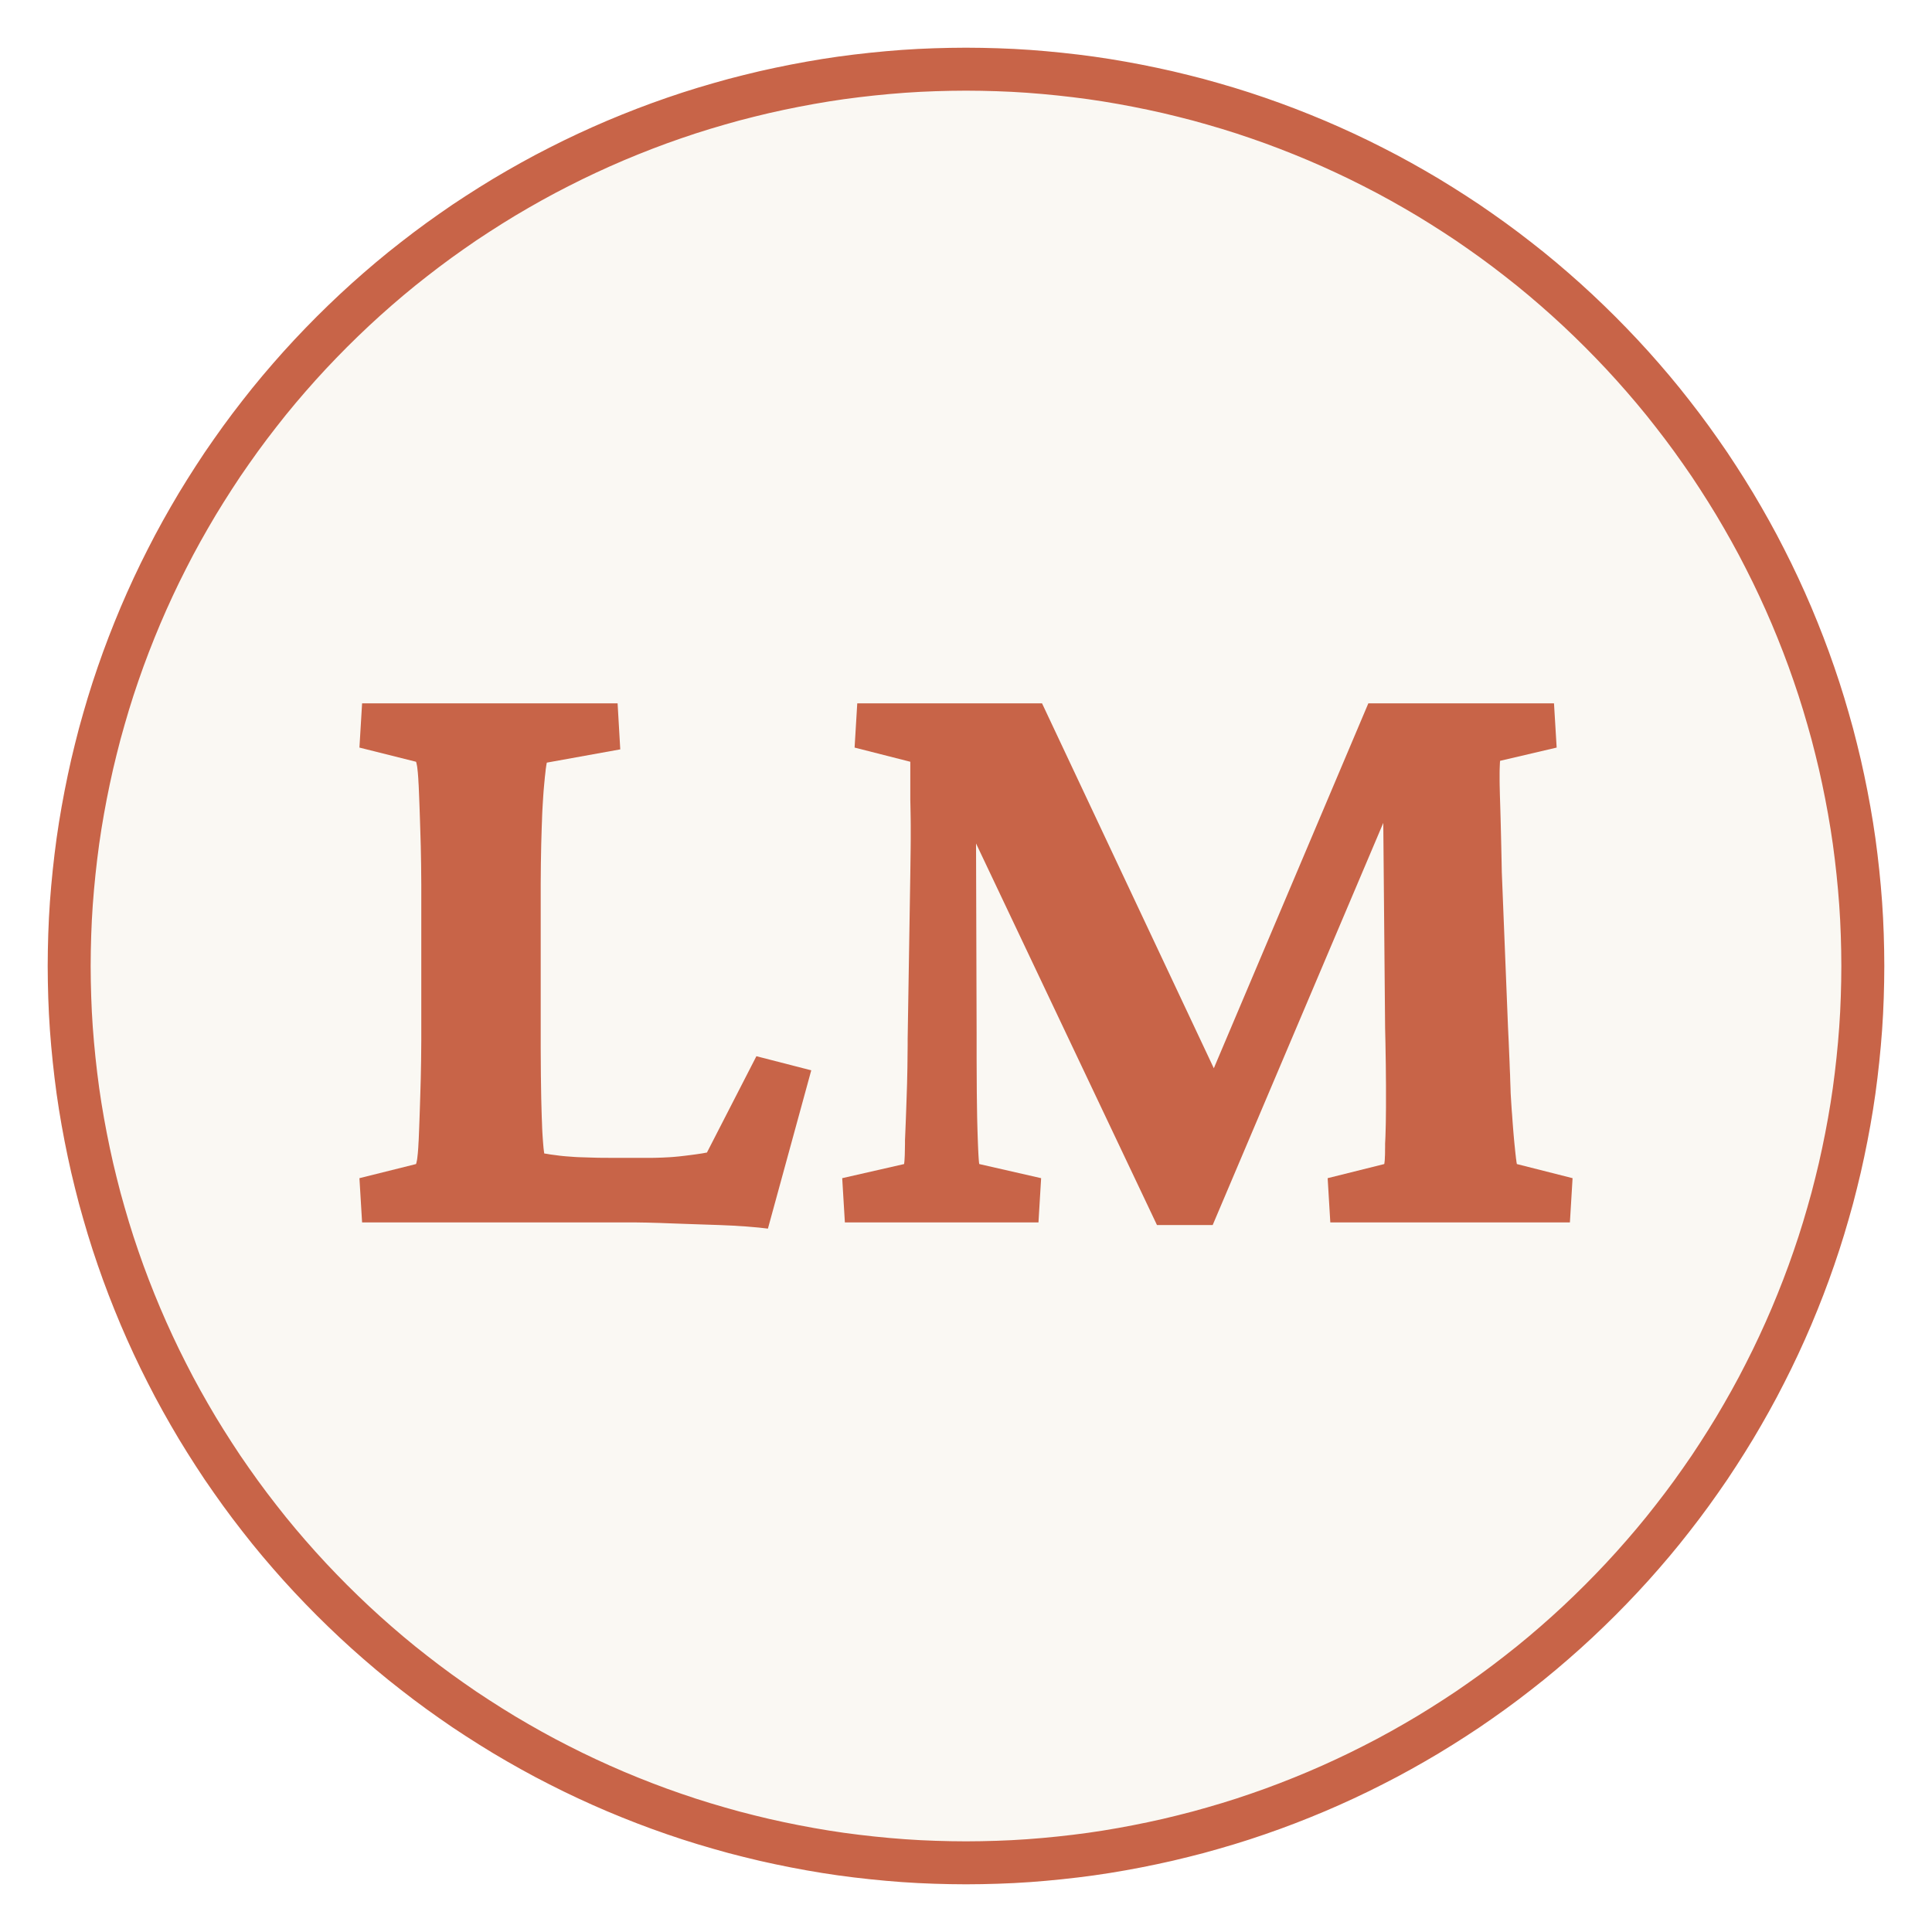
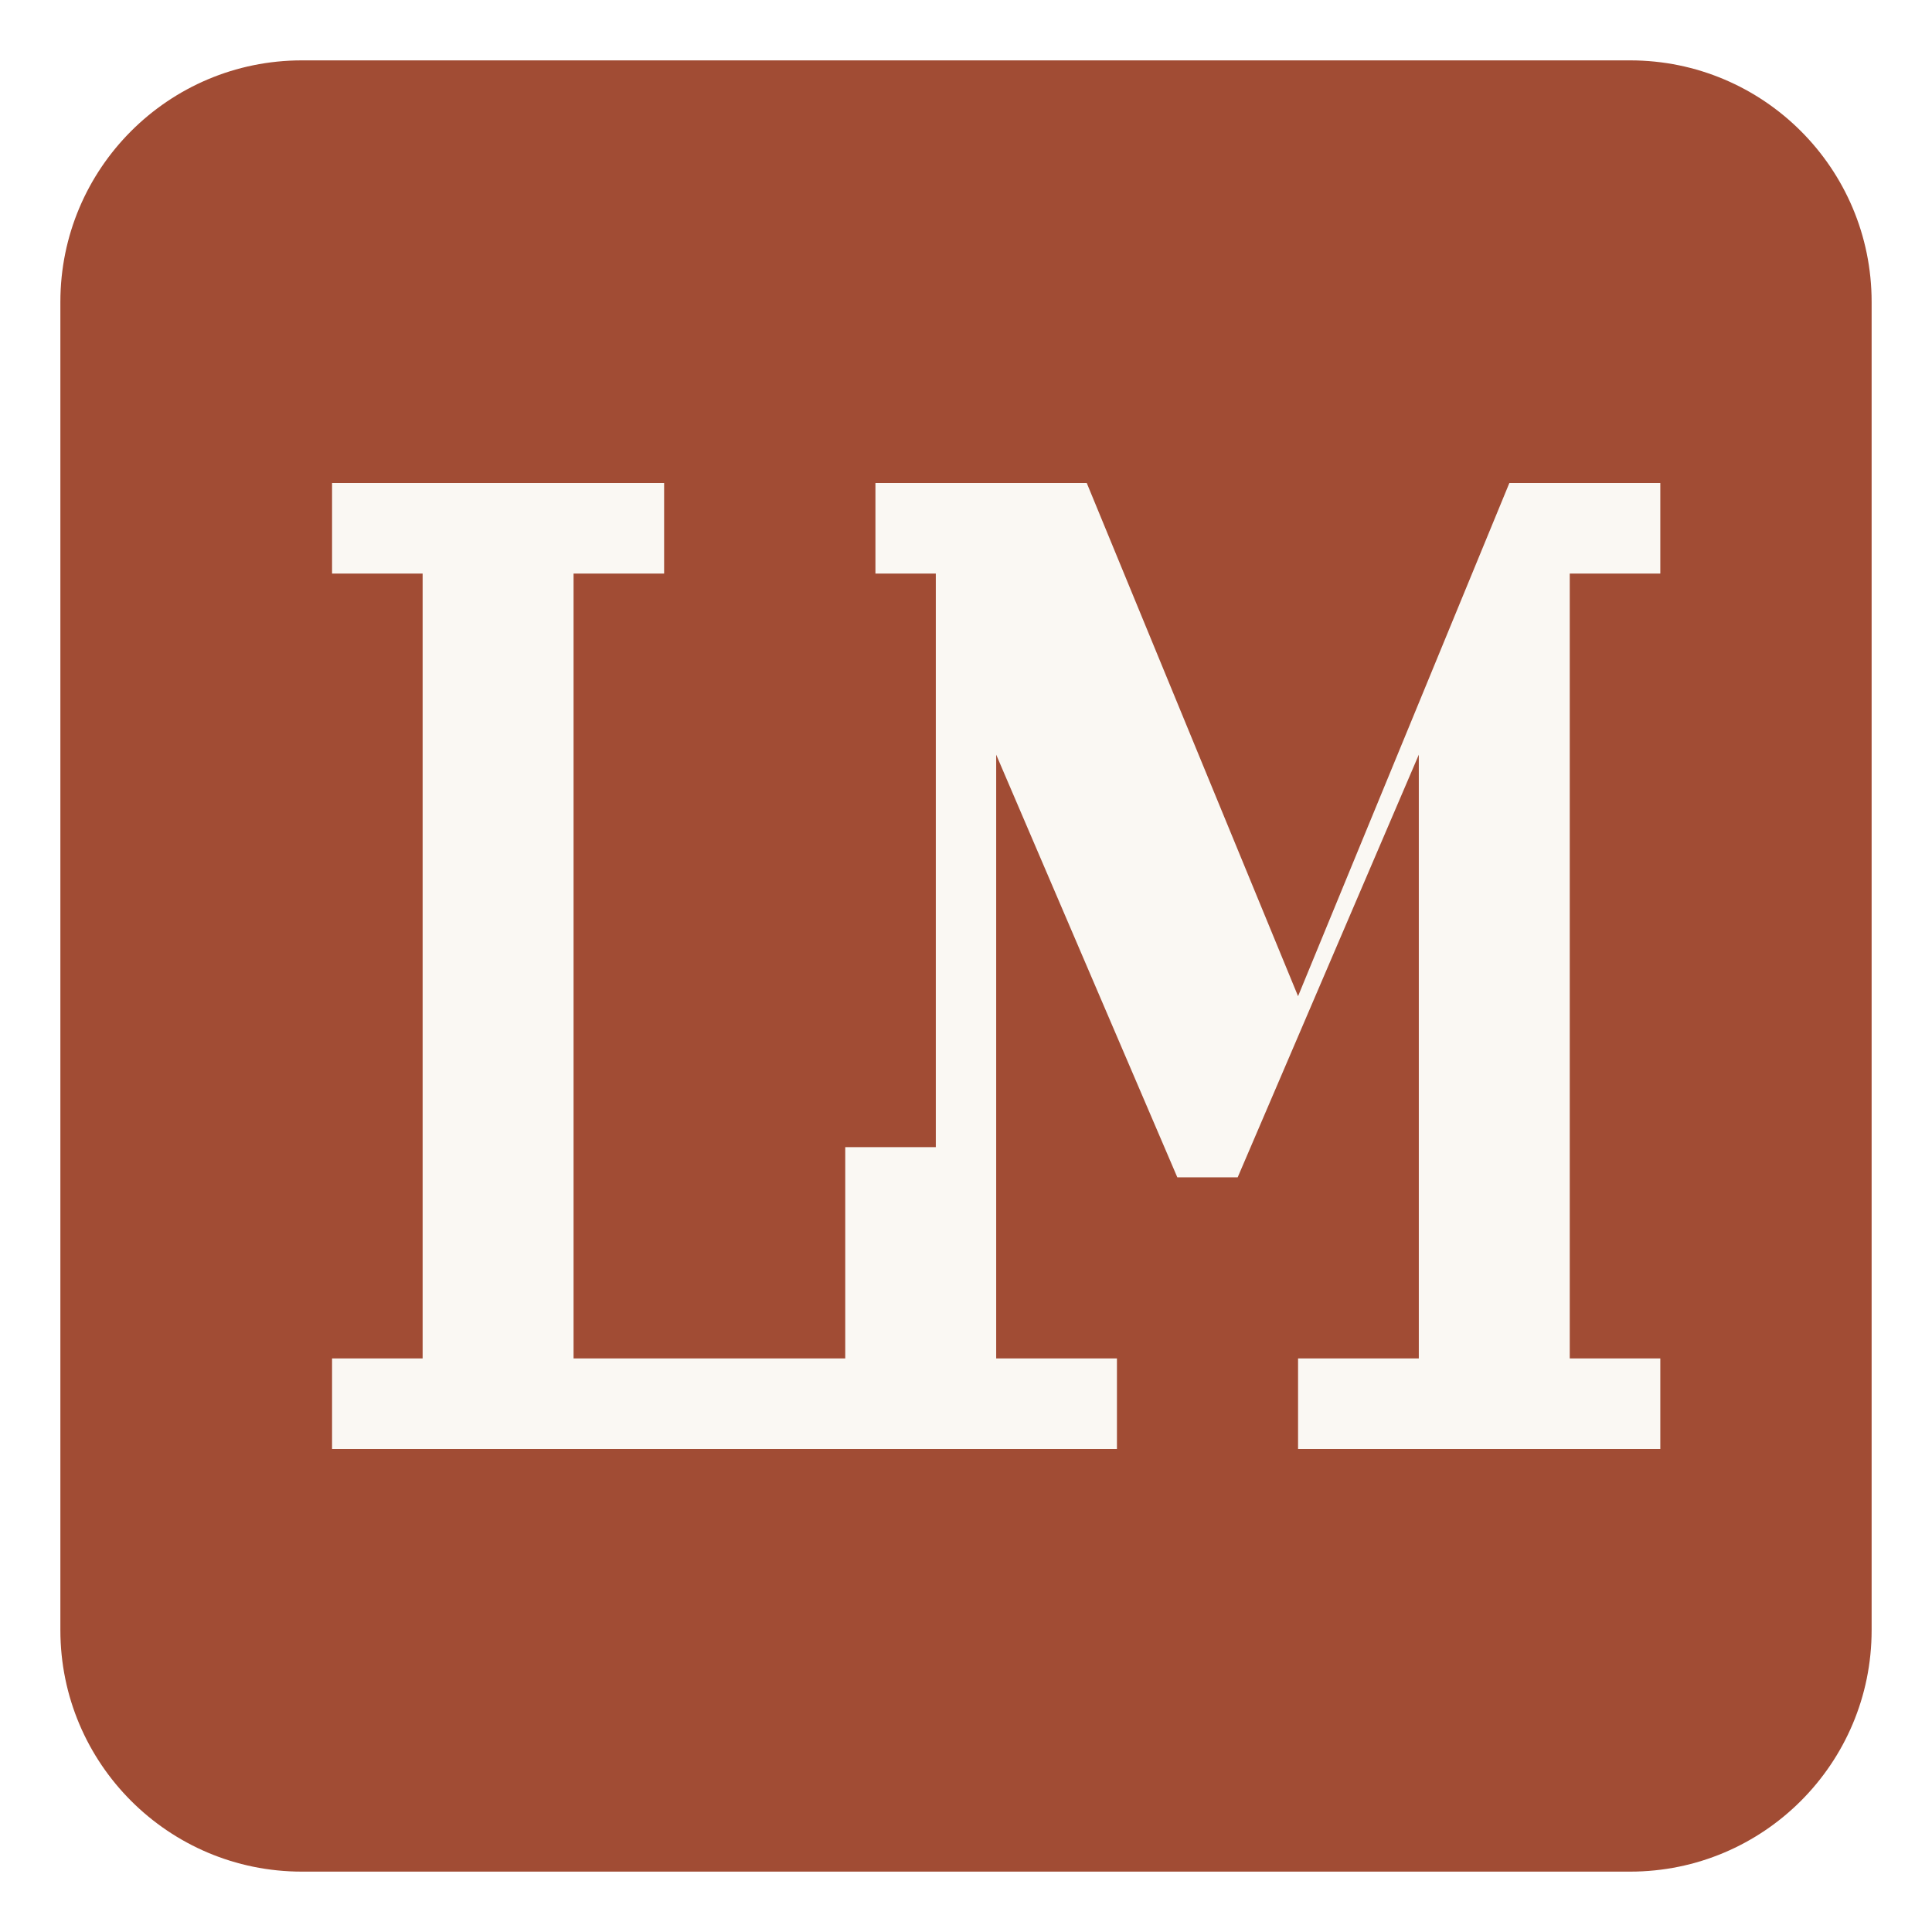
- <svg xmlns="http://www.w3.org/2000/svg" width="432" height="432" viewBox="24 24 384 384" role="img" aria-labelledby="logo-title">
-   <polygon points="216.00,37.75 219.11,37.78 222.22,37.86 225.33,37.99 228.43,38.18 231.54,38.43 234.63,38.73 237.72,39.08 240.81,39.48 243.88,39.94 246.95,40.46 250.01,41.03 253.06,41.65 256.10,42.32 259.12,43.05 262.13,43.82 265.13,44.66 268.12,45.54 271.08,46.47 274.03,47.46 276.97,48.50 279.88,49.59 282.77,50.73 285.65,51.92 288.50,53.16 291.33,54.45 294.14,55.79 296.92,57.18 299.68,58.61 302.42,60.10 305.12,61.63 307.81,63.21 310.46,64.84 313.08,66.51 315.68,68.22 318.24,69.99 320.77,71.79 323.27,73.64 325.74,75.54 328.18,77.47 330.58,79.45 332.94,81.47 335.27,83.53 337.57,85.64 339.82,87.78 342.04,89.96 344.22,92.18 346.36,94.43 348.47,96.73 350.53,99.06 352.55,101.42 354.53,103.82 356.46,106.26 358.36,108.73 360.21,111.23 362.01,113.76 363.78,116.32 365.49,118.92 367.16,121.54 368.79,124.19 370.37,126.88 371.90,129.58 373.39,132.32 374.82,135.08 376.21,137.86 377.55,140.67 378.84,143.50 380.08,146.35 381.27,149.23 382.41,152.12 383.50,155.03 384.54,157.97 385.53,160.92 386.46,163.88 387.34,166.87 388.18,169.87 388.95,172.88 389.68,175.90 390.35,178.94 390.97,181.99 391.54,185.05 392.06,188.12 392.52,191.19 392.92,194.28 393.27,197.37 393.57,200.46 393.82,203.57 394.01,206.67 394.14,209.78 394.22,212.89 394.25,216.00 394.22,219.11 394.14,222.22 394.01,225.33 393.82,228.43 393.57,231.54 393.27,234.63 392.92,237.72 392.52,240.81 392.06,243.88 391.54,246.95 390.97,250.01 390.35,253.06 389.68,256.10 388.95,259.12 388.18,262.13 387.34,265.13 386.46,268.12 385.53,271.08 384.54,274.03 383.50,276.97 382.41,279.88 381.27,282.77 380.08,285.65 378.84,288.50 377.55,291.33 376.21,294.14 374.82,296.92 373.39,299.68 371.90,302.42 370.37,305.12 368.79,307.81 367.16,310.46 365.49,313.08 363.78,315.68 362.01,318.24 360.21,320.77 358.36,323.27 356.46,325.74 354.53,328.18 352.55,330.58 350.53,332.94 348.47,335.27 346.36,337.57 344.22,339.82 342.04,342.04 339.82,344.22 337.57,346.36 335.27,348.47 332.94,350.53 330.58,352.55 328.18,354.53 325.74,356.46 323.27,358.36 320.77,360.21 318.24,362.01 315.68,363.78 313.08,365.49 310.46,367.16 307.81,368.79 305.12,370.37 302.42,371.90 299.68,373.39 296.92,374.82 294.14,376.21 291.33,377.55 288.50,378.84 285.65,380.08 282.77,381.27 279.88,382.41 276.97,383.50 274.03,384.54 271.08,385.53 268.12,386.46 265.13,387.34 262.13,388.18 259.12,388.95 256.10,389.68 253.06,390.35 250.01,390.97 246.95,391.54 243.88,392.06 240.81,392.52 237.72,392.92 234.63,393.27 231.54,393.57 228.43,393.82 225.33,394.01 222.22,394.14 219.11,394.22 216.00,394.25 212.89,394.22 209.78,394.14 206.67,394.01 203.57,393.82 200.46,393.57 197.37,393.27 194.28,392.92 191.19,392.52 188.12,392.06 185.05,391.54 181.99,390.97 178.94,390.35 175.90,389.68 172.88,388.95 169.87,388.18 166.87,387.34 163.88,386.46 160.92,385.53 157.97,384.54 155.03,383.50 152.12,382.41 149.23,381.27 146.35,380.08 143.50,378.84 140.67,377.55 137.86,376.21 135.08,374.82 132.32,373.39 129.58,371.90 126.88,370.37 124.19,368.79 121.54,367.16 118.92,365.49 116.32,363.78 113.76,362.01 111.23,360.21 108.73,358.36 106.26,356.46 103.82,354.53 101.42,352.55 99.06,350.53 96.73,348.47 94.43,346.36 92.18,344.22 89.96,342.04 87.78,339.82 85.64,337.57 83.53,335.27 81.47,332.94 79.45,330.58 77.47,328.18 75.54,325.74 73.64,323.27 71.79,320.77 69.99,318.24 68.22,315.68 66.51,313.08 64.84,310.46 63.21,307.81 61.63,305.12 60.10,302.42 58.61,299.68 57.18,296.92 55.79,294.14 54.45,291.33 53.16,288.50 51.92,285.65 50.73,282.77 49.59,279.88 48.50,276.97 47.46,274.03 46.47,271.08 45.54,268.12 44.66,265.13 43.82,262.13 43.05,259.12 42.32,256.10 41.65,253.06 41.03,250.01 40.46,246.95 39.94,243.88 39.48,240.81 39.08,237.72 38.73,234.63 38.43,231.54 38.18,228.43 37.99,225.33 37.86,222.22 37.78,219.11 37.75,216.00 37.78,212.89 37.86,209.78 37.99,206.67 38.18,203.57 38.43,200.46 38.73,197.37 39.08,194.28 39.48,191.19 39.94,188.12 40.46,185.05 41.03,181.99 41.65,178.94 42.32,175.90 43.05,172.88 43.82,169.87 44.66,166.87 45.54,163.88 46.47,160.92 47.46,157.97 48.50,155.03 49.59,152.12 50.73,149.23 51.92,146.35 53.16,143.50 54.45,140.67 55.79,137.86 57.18,135.08 58.61,132.32 60.10,129.58 61.63,126.88 63.21,124.19 64.84,121.54 66.51,118.92 68.22,116.32 69.99,113.76 71.79,111.23 73.64,108.73 75.54,106.26 77.47,103.82 79.45,101.42 81.47,99.06 83.53,96.73 85.64,94.43 87.78,92.18 89.96,89.96 92.18,87.78 94.43,85.64 96.73,83.53 99.06,81.47 101.42,79.45 103.82,77.47 106.26,75.54 108.73,73.64 111.23,71.79 113.76,69.99 116.32,68.22 118.92,66.51 121.54,64.84 124.19,63.21 126.88,61.63 129.58,60.10 132.32,58.61 135.08,57.18 137.86,55.79 140.67,54.45 143.50,53.16 146.35,51.92 149.23,50.73 152.12,49.59 155.03,48.50 157.97,47.46 160.92,46.47 163.88,45.54 166.87,44.66 169.87,43.82 172.88,43.05 175.90,42.32 178.94,41.65 181.99,41.03 185.05,40.46 188.12,39.94 191.19,39.48 194.28,39.08 197.37,38.73 200.46,38.43 203.57,38.18 206.67,37.99 209.78,37.86 212.89,37.78 216.00,37.75 " style="stroke-width: 8.54; stroke: #C86448; fill: #FAF8F3;" />
-   <g id="initials" transform="translate(-32.578 -2.270) scale(1.15)">
-     <path d="M 181.92 235.19 L 181.92 235.19 L 181.15 235.10 L 180.36 235.01 L 179.56 234.94 L 178.74 234.87 L 177.91 234.80 L 177.06 234.75 L 176.20 234.69 L 175.32 234.65 L 174.42 234.61 L 173.52 234.57 L 173.52 234.57 L 172.60 234.54 L 171.70 234.51 L 170.81 234.48 L 169.92 234.45 L 169.05 234.42 L 168.18 234.39 L 167.32 234.36 L 166.47 234.33 L 165.63 234.30 L 164.80 234.27 L 164.80 234.27 L 163.99 234.24 L 163.22 234.21 L 162.47 234.19 L 161.75 234.17 L 161.06 234.15 L 160.40 234.14 L 159.78 234.13 L 159.18 234.12 L 158.62 234.12 L 158.08 234.12 L 111.78 234.12 L 111.32 226.47 L 121.10 224.03 L 121.10 224.03 L 121.16 223.85 L 121.21 223.62 L 121.27 223.34 L 121.32 223.00 L 121.36 222.62 L 121.41 222.18 L 121.45 221.69 L 121.49 221.14 L 121.52 220.55 L 121.56 219.90 L 121.56 219.90 L 121.59 219.19 L 121.62 218.44 L 121.65 217.66 L 121.68 216.85 L 121.71 216.01 L 121.74 215.14 L 121.77 214.23 L 121.80 213.30 L 121.83 212.34 L 121.86 211.35 L 121.86 211.35 L 121.89 210.30 L 121.92 209.25 L 121.94 208.19 L 121.96 207.12 L 121.98 206.03 L 121.99 204.95 L 122.00 203.85 L 122.01 202.74 L 122.01 201.62 L 122.01 200.49 L 122.01 178.03 L 122.01 178.03 L 122.01 176.85 L 122.01 175.68 L 122.00 174.54 L 121.99 173.41 L 121.98 172.30 L 121.96 171.21 L 121.94 170.14 L 121.92 169.08 L 121.89 168.04 L 121.86 167.03 L 121.86 167.03 L 121.83 166.04 L 121.80 165.08 L 121.77 164.15 L 121.74 163.26 L 121.71 162.40 L 121.68 161.58 L 121.65 160.79 L 121.62 160.03 L 121.59 159.31 L 121.56 158.62 L 121.56 158.62 L 121.52 157.98 L 121.49 157.38 L 121.45 156.84 L 121.41 156.35 L 121.36 155.91 L 121.32 155.52 L 121.27 155.19 L 121.21 154.91 L 121.16 154.67 L 121.10 154.50 L 111.32 152.05 L 111.78 144.41 L 155.94 144.41 L 156.40 152.36 L 143.71 154.65 L 143.71 154.65 L 143.68 154.77 L 143.65 154.94 L 143.61 155.17 L 143.57 155.46 L 143.52 155.79 L 143.48 156.19 L 143.43 156.64 L 143.37 157.14 L 143.32 157.70 L 143.26 158.32 L 143.26 158.32 L 143.20 158.98 L 143.14 159.68 L 143.09 160.42 L 143.04 161.20 L 142.99 162.02 L 142.94 162.88 L 142.90 163.78 L 142.87 164.72 L 142.83 165.70 L 142.80 166.72 L 142.80 166.72 L 142.77 167.74 L 142.74 168.79 L 142.72 169.86 L 142.70 170.95 L 142.68 172.07 L 142.67 173.21 L 142.66 174.38 L 142.65 175.57 L 142.65 176.79 L 142.65 178.03 L 142.65 200.49 L 142.65 200.49 L 142.65 202.26 L 142.65 203.95 L 142.66 205.57 L 142.67 207.12 L 142.68 208.59 L 142.70 209.99 L 142.72 211.32 L 142.74 212.57 L 142.77 213.75 L 142.80 214.86 L 142.80 214.86 L 142.83 215.90 L 142.87 216.87 L 142.90 217.77 L 142.94 218.60 L 142.99 219.37 L 143.04 220.07 L 143.09 220.70 L 143.14 221.27 L 143.20 221.76 L 143.26 222.20 L 143.26 222.20 L 143.78 222.28 L 144.30 222.37 L 144.83 222.44 L 145.36 222.51 L 145.89 222.58 L 146.43 222.64 L 146.97 222.69 L 147.51 222.73 L 148.06 222.77 L 148.61 222.81 L 148.61 222.81 L 149.20 222.84 L 149.81 222.86 L 150.44 222.88 L 151.10 222.90 L 151.78 222.92 L 152.47 222.94 L 153.19 222.95 L 153.94 222.95 L 154.70 222.96 L 155.48 222.96 L 161.14 222.96 L 161.14 222.96 L 161.80 222.96 L 162.45 222.95 L 163.09 222.93 L 163.70 222.91 L 164.31 222.88 L 164.90 222.85 L 165.47 222.81 L 166.03 222.76 L 166.57 222.71 L 167.10 222.65 L 167.10 222.65 L 167.61 222.59 L 168.10 222.53 L 168.57 222.47 L 169.03 222.41 L 169.47 222.35 L 169.88 222.29 L 170.28 222.23 L 170.67 222.17 L 171.03 222.10 L 171.38 222.04 L 179.93 205.39 L 189.41 207.83 L 181.92 235.19 Z" style="fill-rule: nonzero; fill: #C86448; stroke-width: 0.75; stroke: none;" />
-     <path d="M 197.36 144.41 L 229.30 144.41 L 261.24 212.26 L 256.96 212.26 L 285.69 144.41 L 317.78 144.41 L 318.24 152.05 L 308.46 154.34 L 308.46 154.34 L 308.43 154.77 L 308.41 155.25 L 308.39 155.80 L 308.38 156.40 L 308.38 157.06 L 308.38 157.77 L 308.39 158.55 L 308.41 159.38 L 308.43 160.27 L 308.46 161.22 L 308.46 161.22 L 308.49 162.20 L 308.52 163.23 L 308.55 164.32 L 308.58 165.47 L 308.61 166.68 L 308.64 167.95 L 308.67 169.27 L 308.70 170.66 L 308.73 172.10 L 308.76 173.60 L 309.83 200.34 L 309.83 200.34 L 309.89 201.61 L 309.95 202.85 L 310.00 204.07 L 310.05 205.26 L 310.10 206.42 L 310.14 207.55 L 310.19 208.65 L 310.22 209.73 L 310.26 210.78 L 310.29 211.80 L 310.29 211.80 L 310.35 212.79 L 310.41 213.75 L 310.47 214.66 L 310.54 215.54 L 310.60 216.39 L 310.66 217.20 L 310.72 217.97 L 310.78 218.70 L 310.84 219.40 L 310.90 220.06 L 310.90 220.06 L 310.96 220.67 L 311.02 221.24 L 311.07 221.76 L 311.12 222.23 L 311.17 222.65 L 311.21 223.03 L 311.26 223.35 L 311.29 223.63 L 311.33 223.85 L 311.36 224.03 L 320.99 226.47 L 320.53 234.12 L 279.12 234.12 L 278.66 226.47 L 288.44 224.03 L 288.44 224.03 L 288.47 223.88 L 288.49 223.69 L 288.52 223.46 L 288.54 223.17 L 288.55 222.85 L 288.57 222.47 L 288.58 222.05 L 288.58 221.58 L 288.59 221.07 L 288.59 220.51 L 288.59 220.51 L 288.62 219.88 L 288.65 219.21 L 288.67 218.50 L 288.69 217.75 L 288.71 216.96 L 288.72 216.13 L 288.73 215.26 L 288.74 214.35 L 288.74 213.40 L 288.74 212.42 L 288.74 212.42 L 288.74 211.39 L 288.74 210.32 L 288.73 209.22 L 288.72 208.09 L 288.71 206.91 L 288.69 205.70 L 288.67 204.46 L 288.65 203.17 L 288.62 201.85 L 288.59 200.49 L 288.13 148.84 L 295.16 148.84 L 258.79 234.57 L 249.16 234.57 L 208.51 148.84 L 217.83 148.84 L 217.99 201.41 L 217.99 201.41 L 217.99 203.70 L 217.99 205.85 L 218.00 207.87 L 218.01 209.75 L 218.02 211.50 L 218.04 213.11 L 218.06 214.59 L 218.08 215.94 L 218.11 217.15 L 218.14 218.22 L 218.14 218.22 L 218.17 219.16 L 218.20 220.02 L 218.23 220.80 L 218.26 221.50 L 218.29 222.12 L 218.32 222.66 L 218.35 223.12 L 218.38 223.50 L 218.41 223.81 L 218.45 224.03 L 229.14 226.47 L 228.68 234.12 L 195.22 234.12 L 194.76 226.47 L 205.46 224.03 L 205.46 224.03 L 205.48 223.82 L 205.51 223.57 L 205.53 223.27 L 205.55 222.93 L 205.57 222.54 L 205.58 222.10 L 205.59 221.62 L 205.60 221.10 L 205.61 220.52 L 205.61 219.90 L 205.61 219.90 L 205.64 219.22 L 205.67 218.51 L 205.70 217.78 L 205.73 217.02 L 205.76 216.24 L 205.79 215.43 L 205.82 214.60 L 205.85 213.74 L 205.88 212.86 L 205.91 211.96 L 205.91 211.96 L 205.94 211.04 L 205.97 210.11 L 205.99 209.18 L 206.01 208.24 L 206.03 207.30 L 206.04 206.35 L 206.05 205.39 L 206.06 204.43 L 206.07 203.46 L 206.07 202.48 L 206.53 173.90 L 206.53 173.90 L 206.55 172.32 L 206.57 170.80 L 206.59 169.35 L 206.60 167.96 L 206.60 166.64 L 206.60 165.39 L 206.59 164.21 L 206.57 163.10 L 206.55 162.05 L 206.53 161.07 L 206.53 161.07 L 206.53 160.15 L 206.53 159.29 L 206.53 158.49 L 206.53 157.74 L 206.53 157.06 L 206.53 156.43 L 206.53 155.86 L 206.53 155.35 L 206.53 154.89 L 206.53 154.50 L 196.90 152.05 L 197.36 144.41 Z" style="fill-rule: nonzero; fill: #C86448; stroke-width: 0.75; stroke: none;" />
-   </g>
+ <svg xmlns="http://www.w3.org/2000/svg" viewBox="0 0 64 64" role="img" aria-labelledby="logo-title">
+   <rect x="2" y="2" width="60" height="60" rx="8" fill="#a14c34" />
+   <path fill="#faf8f3" d="M11 16h11v3h-3v26h9v-7h3v10H11v-3h3V19h-3zM29 16h7l7 17 7-17h5v3h-3v26h3v3H43v-3h4V25l-6 14h-2l-6-14v20h4v3h-8v-3h2V19h-2z" />
</svg>
